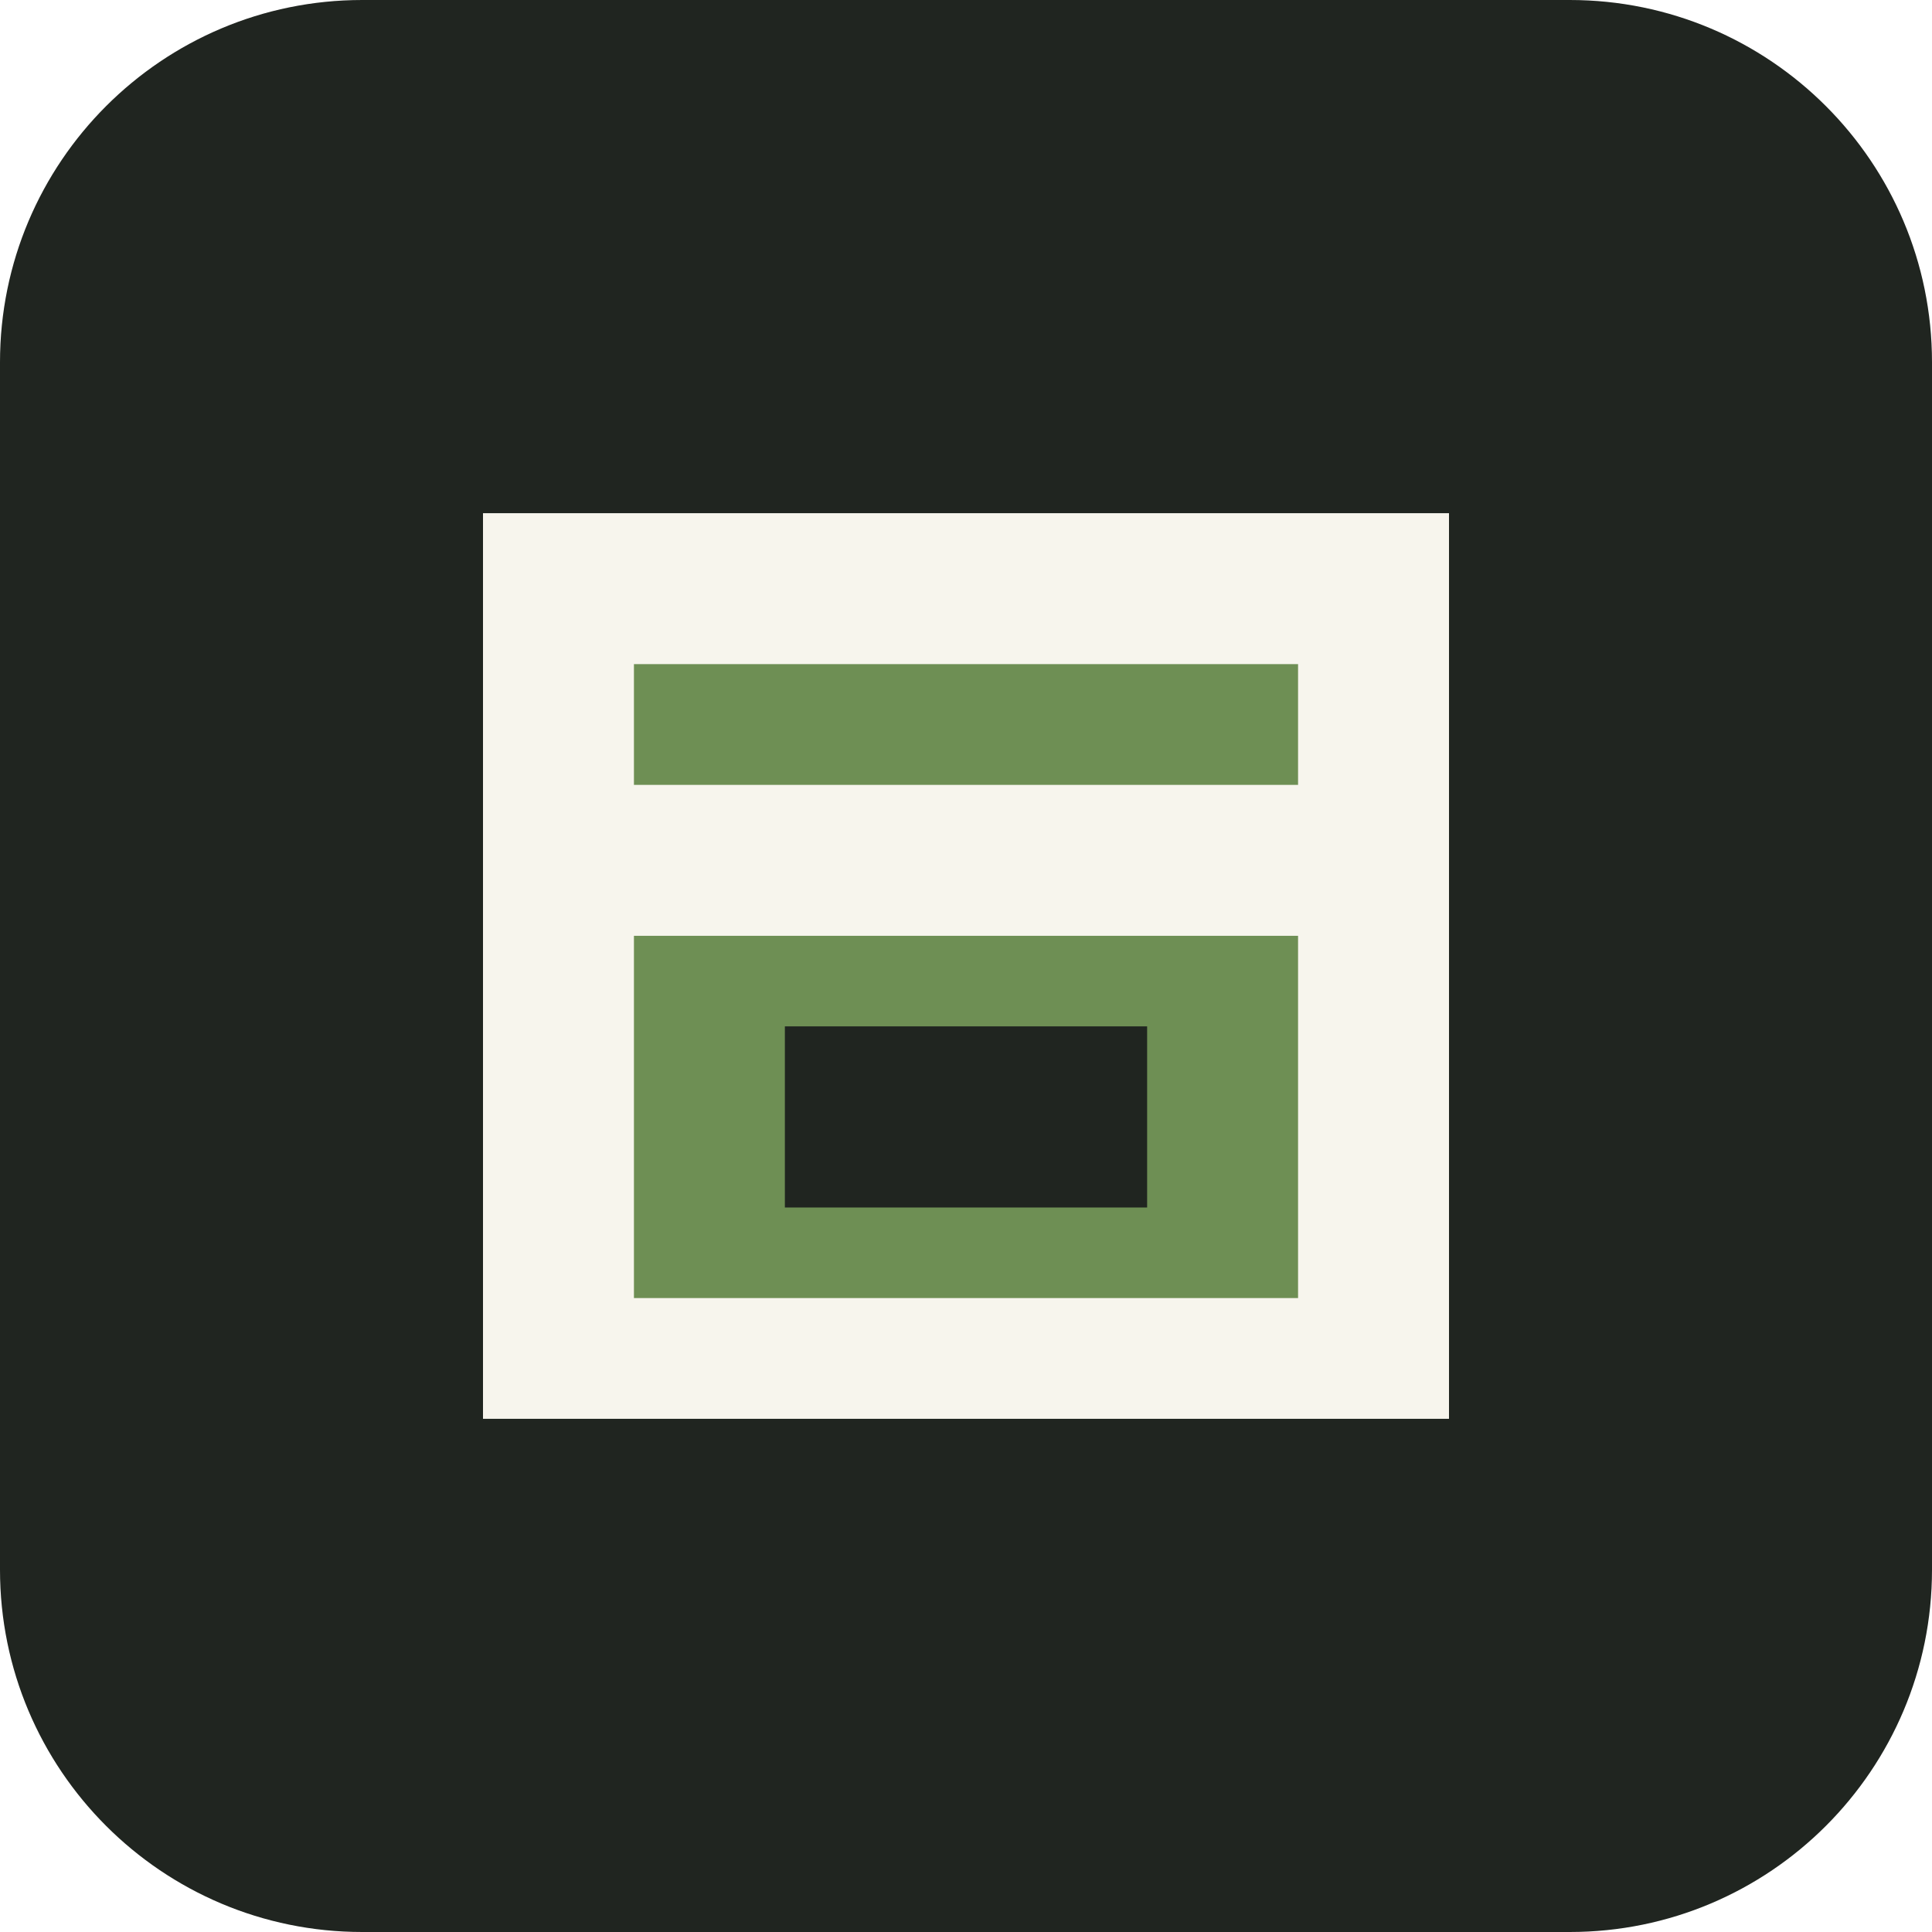
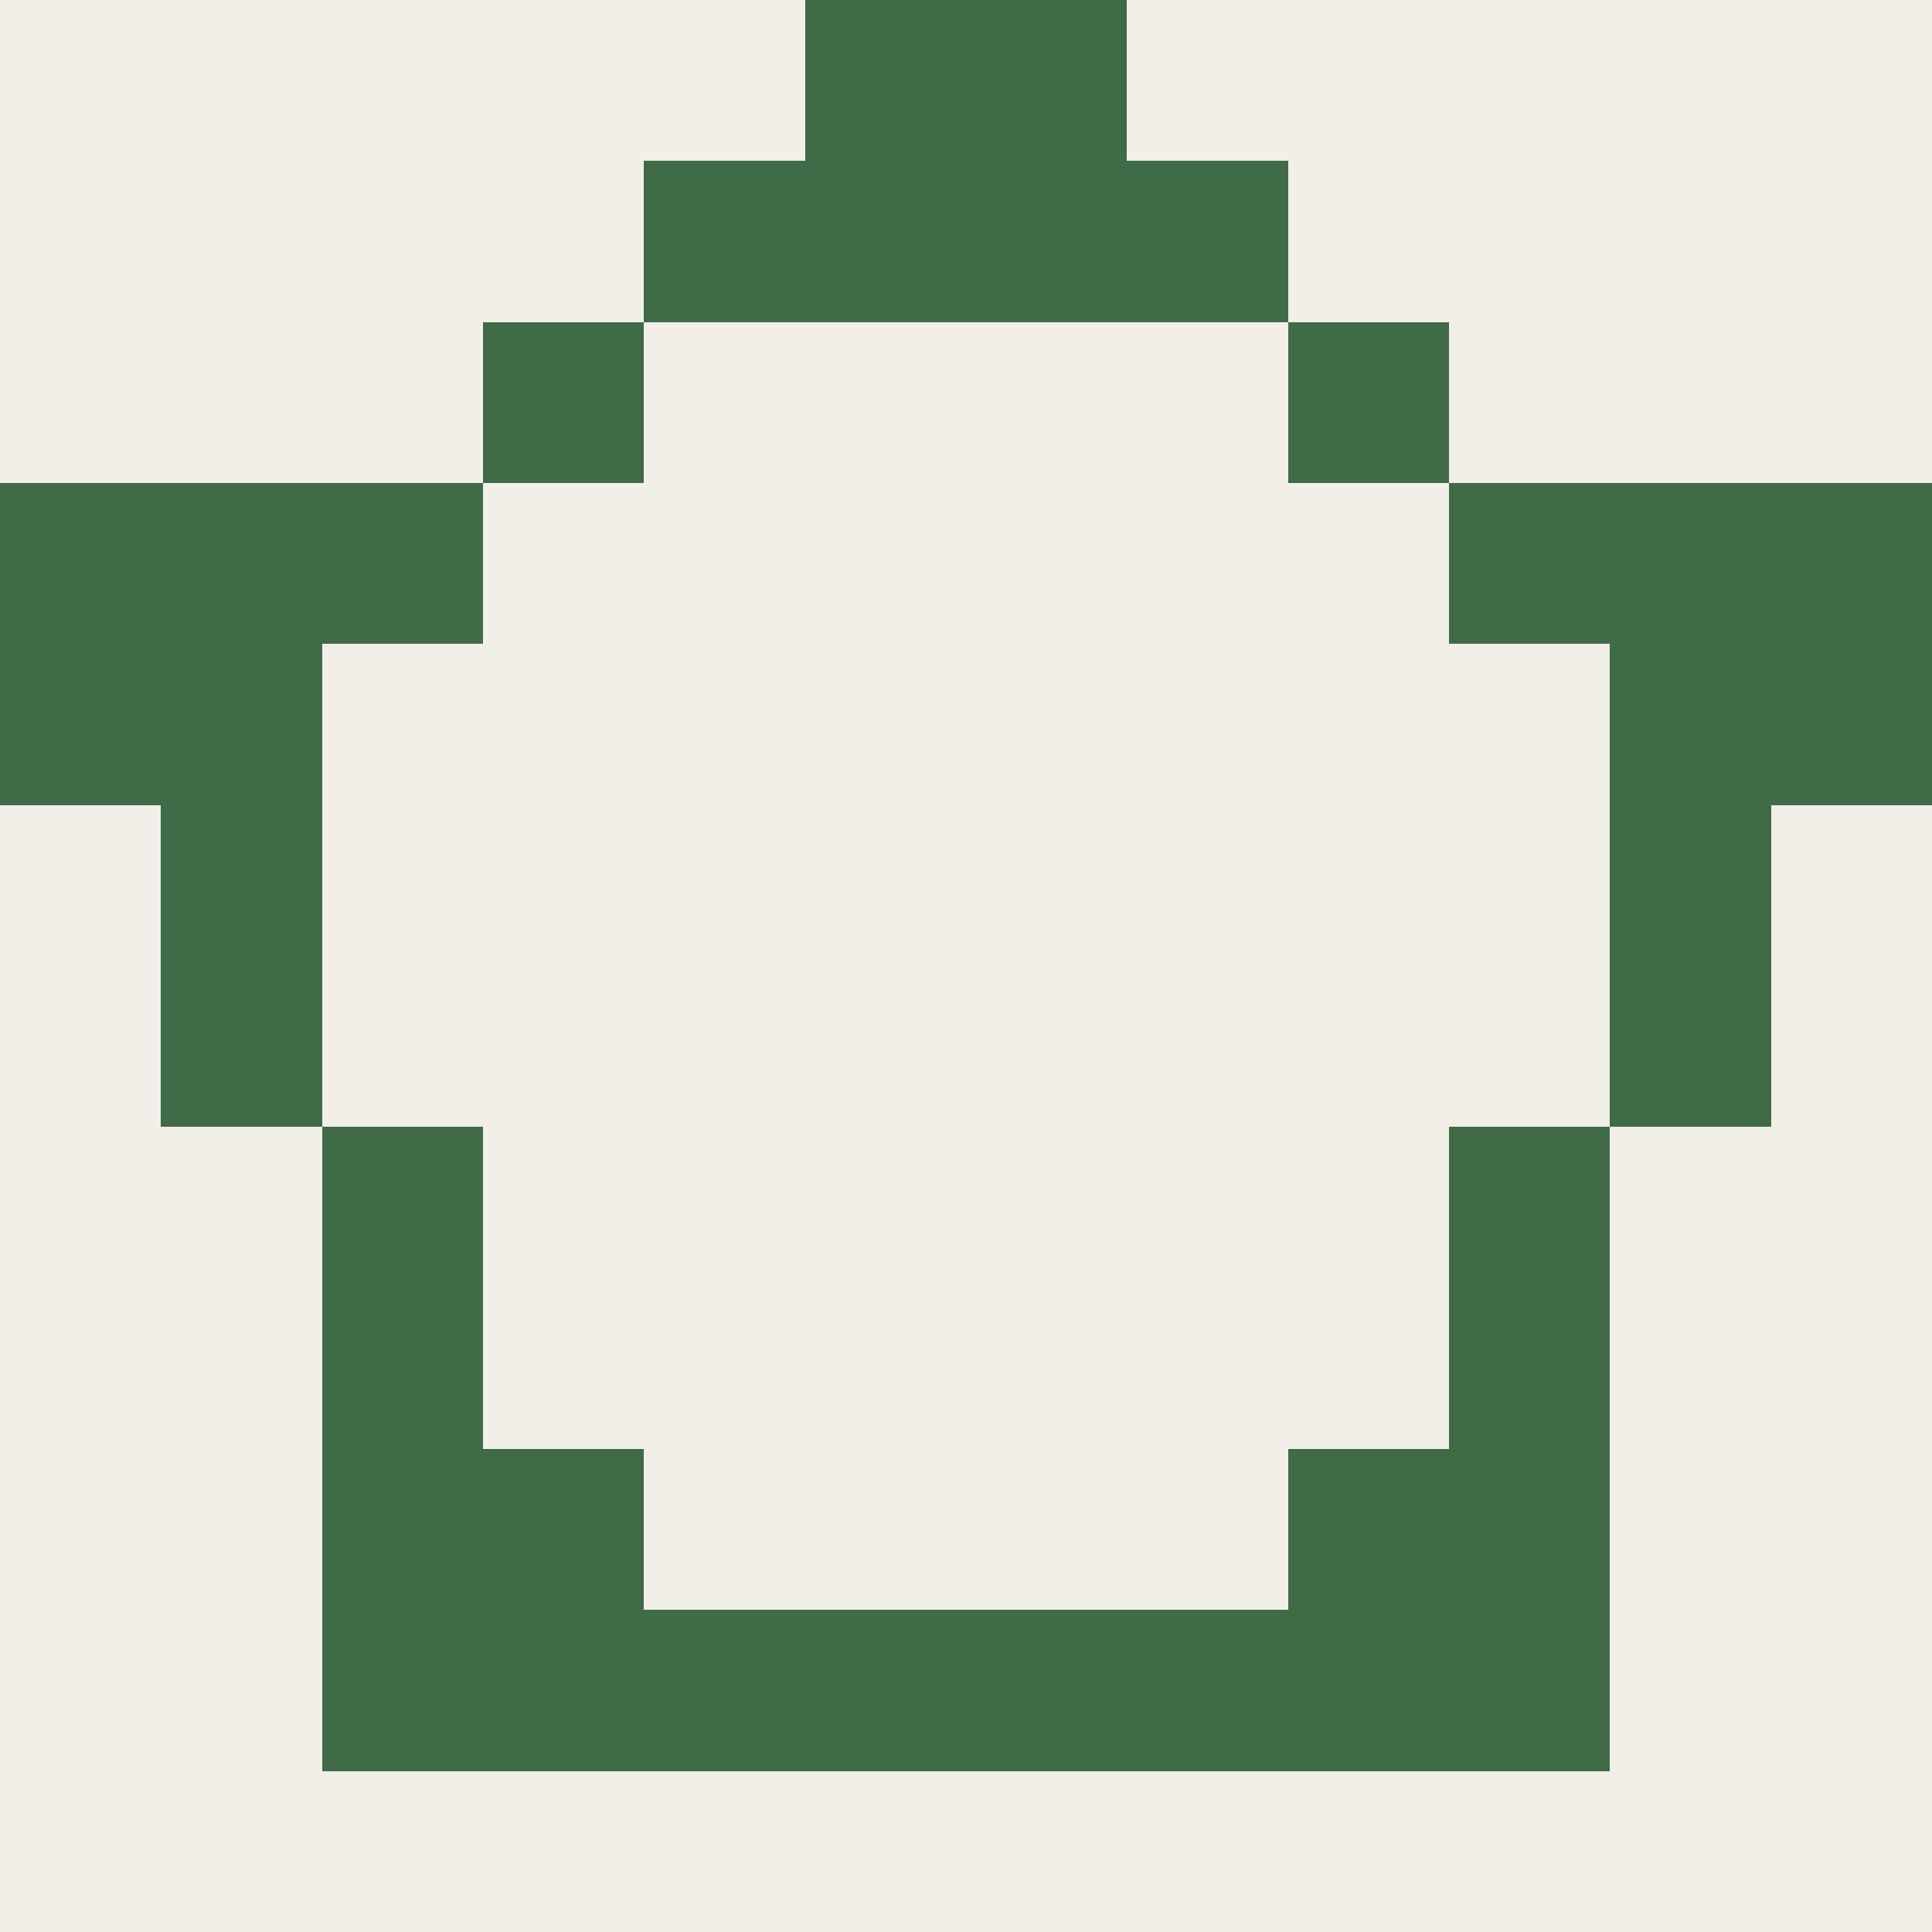
- <svg xmlns="http://www.w3.org/2000/svg" viewBox="0 0 64 64">
-   <rect width="64" height="64" rx="12" fill="#202520" />
-   <path d="M16 17h32v30H16z" fill="#f7f5ed" />
-   <path d="M21 22h22v4H21zm0 9h22v12H21z" fill="#6e8f54" />
-   <path d="M26 34h12v6H26z" fill="#202520" />
+ <svg xmlns="http://www.w3.org/2000/svg" viewBox="0 0 12 12" shape-rendering="crispEdges">
+   <rect width="12" height="12" fill="#f2efe9" />
+   <g fill="#3f6b46">
+     <rect x="5" y="0" width="2" height="2" />
+     <rect x="10" y="3" width="2" height="2" />
+     <rect x="8" y="9" width="2" height="2" />
+     <rect x="2" y="9" width="2" height="2" />
+     <rect x="0" y="3" width="2" height="2" />
+     <rect x="7" y="1" width="1" height="1" />
+     <rect x="8" y="2" width="1" height="1" />
+     <rect x="9" y="3" width="1" height="1" />
+     <rect x="4" y="1" width="1" height="1" />
+     <rect x="3" y="2" width="1" height="1" />
+     <rect x="2" y="3" width="1" height="1" />
+     <rect x="10" y="5" width="1" height="1" />
+     <rect x="10" y="6" width="1" height="1" />
+     <rect x="9" y="7" width="1" height="1" />
+     <rect x="9" y="8" width="1" height="1" />
+     <rect x="1" y="5" width="1" height="1" />
+     <rect x="1" y="6" width="1" height="1" />
+     <rect x="2" y="7" width="1" height="1" />
+     <rect x="2" y="8" width="1" height="1" />
+     <rect x="4" y="10" width="4" height="1" />
+   </g>
</svg>
